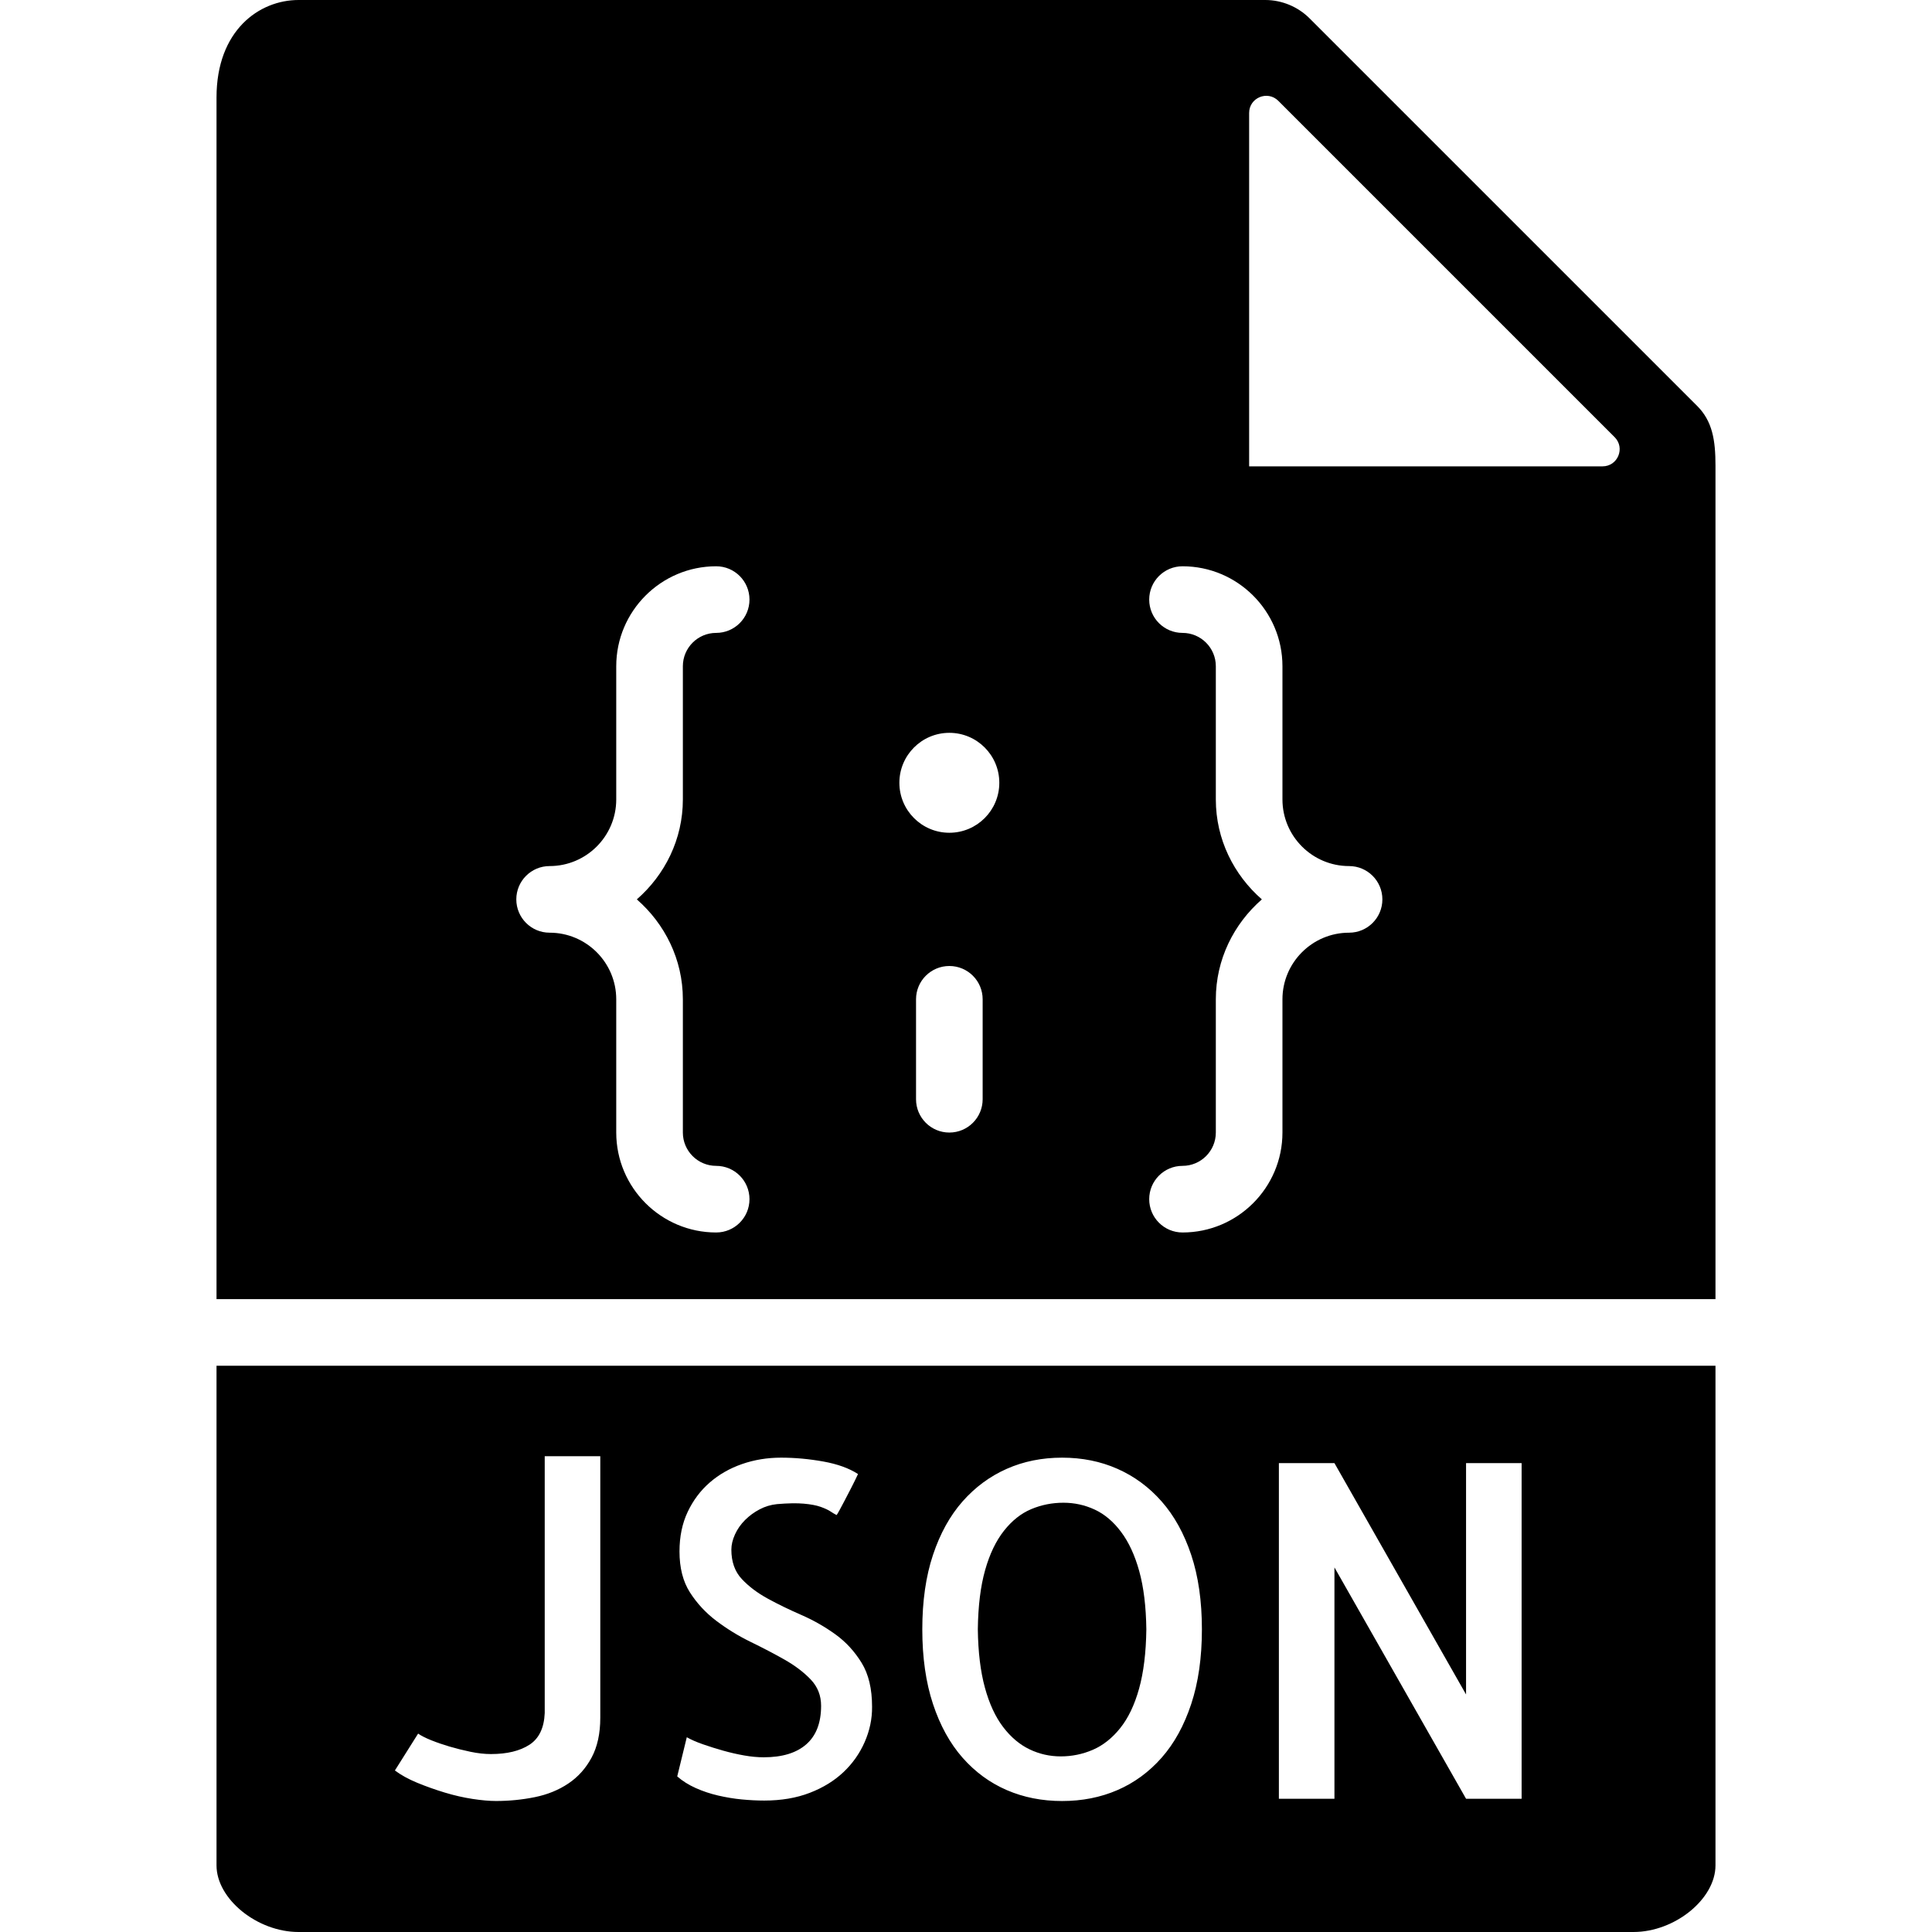
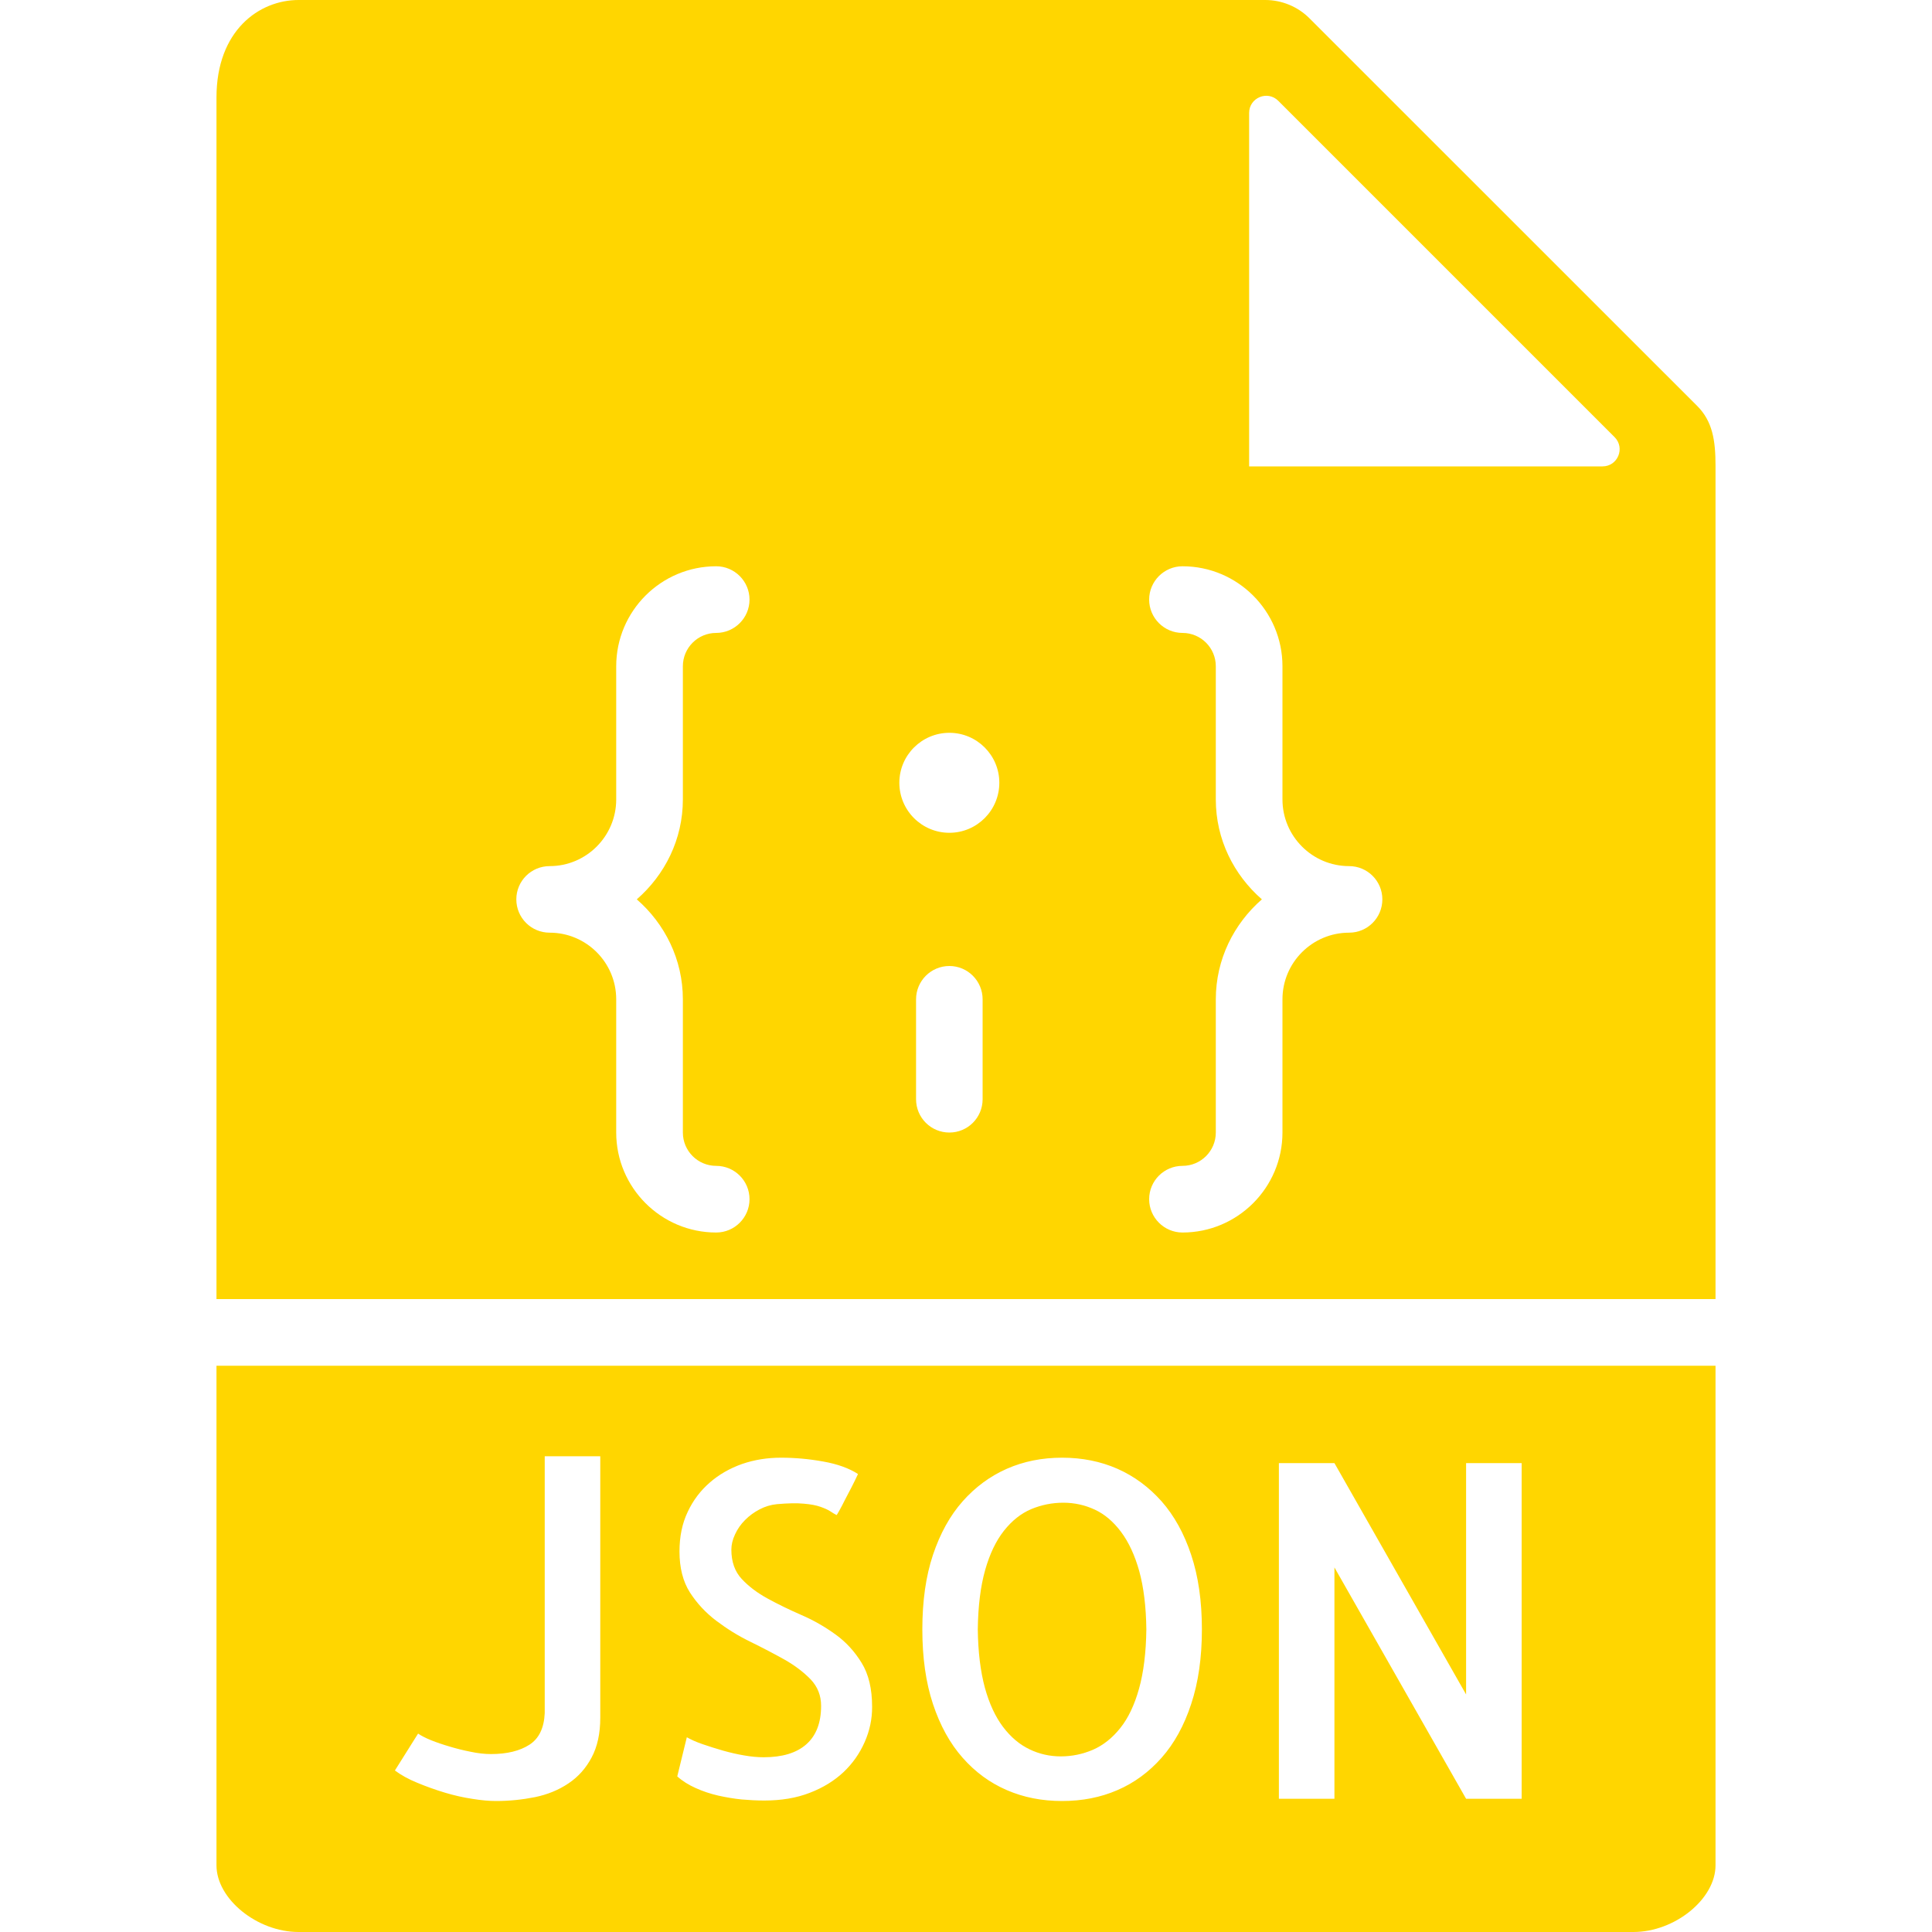
- <svg xmlns="http://www.w3.org/2000/svg" fill="#000000" height="800px" width="800px" version="1.1" id="Capa_1" viewBox="0 0 58 58" xml:space="preserve">
-   <g>
-     <path d="M33.655,45.988c-0.232-0.31-0.497-0.533-0.793-0.67s-0.608-0.205-0.937-0.205c-0.337,0-0.658,0.063-0.964,0.191   s-0.579,0.344-0.82,0.649s-0.431,0.699-0.567,1.183c-0.137,0.483-0.21,1.075-0.219,1.777c0.009,0.684,0.08,1.267,0.212,1.75   s0.314,0.877,0.547,1.183s0.497,0.528,0.793,0.67s0.608,0.212,0.937,0.212c0.337,0,0.658-0.066,0.964-0.198s0.579-0.349,0.82-0.649   s0.431-0.695,0.567-1.183s0.21-1.082,0.219-1.784c-0.009-0.684-0.08-1.265-0.212-1.743S33.888,46.298,33.655,45.988z" />
-     <path d="M51.5,39V13.978c0-0.766-0.092-1.333-0.55-1.792L39.313,0.55C38.964,0.201,38.48,0,37.985,0H8.963   C7.777,0,6.5,0.916,6.5,2.926V39H51.5z M29.5,33c0,0.552-0.447,1-1,1s-1-0.448-1-1v-3c0-0.552,0.447-1,1-1s1,0.448,1,1V33z    M37.5,3.391c0-0.458,0.553-0.687,0.877-0.363l10.095,10.095C48.796,13.447,48.567,14,48.109,14H37.5V3.391z M36.5,24v-4   c0-0.551-0.448-1-1-1c-0.553,0-1-0.448-1-1s0.447-1,1-1c1.654,0,3,1.346,3,3v4c0,1.103,0.897,2,2,2c0.553,0,1,0.448,1,1   s-0.447,1-1,1c-1.103,0-2,0.897-2,2v4c0,1.654-1.346,3-3,3c-0.553,0-1-0.448-1-1s0.447-1,1-1c0.552,0,1-0.449,1-1v-4   c0-1.2,0.542-2.266,1.382-3C37.042,26.266,36.5,25.2,36.5,24z M28.5,22c0.828,0,1.5,0.672,1.5,1.5S29.328,25,28.5,25   c-0.828,0-1.5-0.672-1.5-1.5S27.672,22,28.5,22z M16.5,26c1.103,0,2-0.897,2-2v-4c0-1.654,1.346-3,3-3c0.553,0,1,0.448,1,1   s-0.447,1-1,1c-0.552,0-1,0.449-1,1v4c0,1.2-0.542,2.266-1.382,3c0.84,0.734,1.382,1.8,1.382,3v4c0,0.551,0.448,1,1,1   c0.553,0,1,0.448,1,1s-0.447,1-1,1c-1.654,0-3-1.346-3-3v-4c0-1.103-0.897-2-2-2c-0.553,0-1-0.448-1-1S15.947,26,16.5,26z" />
-     <path d="M6.5,41v15c0,1.009,1.22,2,2.463,2h40.074c1.243,0,2.463-0.991,2.463-2V41H6.5z M18.021,51.566   c0,0.474-0.087,0.873-0.26,1.196s-0.405,0.583-0.697,0.779s-0.627,0.333-1.005,0.41c-0.378,0.077-0.768,0.116-1.169,0.116   c-0.2,0-0.436-0.021-0.704-0.062s-0.547-0.104-0.834-0.191s-0.563-0.185-0.827-0.294s-0.487-0.232-0.67-0.369l0.697-1.107   c0.091,0.063,0.221,0.13,0.39,0.198s0.354,0.132,0.554,0.191s0.41,0.111,0.629,0.157s0.424,0.068,0.615,0.068   c0.483,0,0.868-0.094,1.155-0.28s0.439-0.504,0.458-0.95v-7.711h1.668V51.566z M25.958,52.298c-0.15,0.342-0.362,0.643-0.636,0.902   s-0.61,0.467-1.012,0.622s-0.856,0.232-1.367,0.232c-0.219,0-0.444-0.012-0.677-0.034s-0.467-0.062-0.704-0.116   c-0.237-0.055-0.463-0.13-0.677-0.226s-0.398-0.212-0.554-0.349l0.287-1.176c0.128,0.073,0.289,0.144,0.485,0.212   s0.398,0.132,0.608,0.191s0.419,0.107,0.629,0.144s0.405,0.055,0.588,0.055c0.556,0,0.982-0.13,1.278-0.39s0.444-0.645,0.444-1.155   c0-0.31-0.104-0.574-0.314-0.793s-0.472-0.417-0.786-0.595s-0.654-0.355-1.019-0.533s-0.706-0.388-1.025-0.629   s-0.583-0.526-0.793-0.854s-0.314-0.738-0.314-1.23c0-0.446,0.082-0.843,0.246-1.189s0.385-0.641,0.663-0.882   s0.602-0.426,0.971-0.554s0.759-0.191,1.169-0.191c0.419,0,0.843,0.039,1.271,0.116s0.774,0.203,1.039,0.376   c-0.055,0.118-0.118,0.248-0.191,0.39s-0.142,0.273-0.205,0.396s-0.118,0.226-0.164,0.308s-0.073,0.128-0.082,0.137   c-0.055-0.027-0.116-0.063-0.185-0.109s-0.166-0.091-0.294-0.137s-0.296-0.077-0.506-0.096s-0.479-0.014-0.807,0.014   c-0.183,0.019-0.355,0.07-0.52,0.157s-0.31,0.193-0.438,0.321s-0.228,0.271-0.301,0.431s-0.109,0.313-0.109,0.458   c0,0.364,0.104,0.658,0.314,0.882s0.47,0.419,0.779,0.588s0.647,0.333,1.012,0.492s0.704,0.354,1.019,0.581   s0.576,0.513,0.786,0.854s0.314,0.781,0.314,1.319C26.184,51.603,26.108,51.956,25.958,52.298z M35.761,51.156   c-0.214,0.647-0.511,1.185-0.889,1.613s-0.82,0.752-1.326,0.971s-1.06,0.328-1.661,0.328s-1.155-0.109-1.661-0.328   s-0.948-0.542-1.326-0.971s-0.675-0.966-0.889-1.613s-0.321-1.395-0.321-2.242s0.107-1.593,0.321-2.235s0.511-1.178,0.889-1.606   s0.82-0.754,1.326-0.978s1.06-0.335,1.661-0.335s1.155,0.111,1.661,0.335s0.948,0.549,1.326,0.978s0.675,0.964,0.889,1.606   s0.321,1.388,0.321,2.235S35.975,50.509,35.761,51.156z M45.68,54h-1.668l-3.951-6.945V54h-1.668V43.924h1.668l3.951,6.945v-6.945   h1.668V54z" />
-   </g>
+ <svg xmlns="http://www.w3.org/2000/svg" width="48" height="48" viewBox="0 0 20 20" fill="none">
+   <path d="M11.605 15.858C11.525 15.751 11.434 15.674 11.332 15.627C11.23 15.58 11.122 15.556 11.008 15.556C10.892 15.556 10.782 15.578 10.676 15.622C10.571 15.666 10.476 15.741 10.393 15.846C10.31 15.951 10.245 16.087 10.198 16.254C10.151 16.42 10.125 16.625 10.122 16.867C10.125 17.102 10.15 17.303 10.195 17.47C10.241 17.637 10.304 17.772 10.384 17.878C10.464 17.983 10.555 18.06 10.658 18.109C10.76 18.158 10.867 18.182 10.981 18.182C11.097 18.182 11.207 18.159 11.313 18.114C11.418 18.068 11.513 17.994 11.596 17.89C11.679 17.787 11.744 17.65 11.791 17.482C11.838 17.314 11.864 17.109 11.867 16.867C11.864 16.631 11.839 16.431 11.794 16.266C11.748 16.101 11.685 15.965 11.605 15.858Z" fill="#FFD600" />
+   <path d="M17.759 13.448V4.82C17.759 4.556 17.727 4.36 17.569 4.202L13.556 0.19C13.436 0.069 13.269 0 13.098 0H3.091C2.682 0 2.241 0.316 2.241 1.009V13.448H17.759ZM10.172 11.379C10.172 11.57 10.018 11.724 9.828 11.724C9.637 11.724 9.483 11.57 9.483 11.379V10.345C9.483 10.155 9.637 10 9.828 10C10.018 10 10.172 10.155 10.172 10.345V11.379ZM12.931 1.169C12.931 1.011 13.122 0.932 13.233 1.044L16.714 4.525C16.826 4.637 16.747 4.828 16.589 4.828H12.931V1.169ZM12.586 8.276V6.897C12.586 6.707 12.432 6.552 12.241 6.552C12.051 6.552 11.896 6.397 11.896 6.207C11.896 6.017 12.051 5.862 12.241 5.862C12.812 5.862 13.276 6.326 13.276 6.897V8.276C13.276 8.656 13.585 8.966 13.966 8.966C14.156 8.966 14.31 9.12 14.31 9.31C14.31 9.501 14.156 9.655 13.966 9.655C13.585 9.655 13.276 9.964 13.276 10.345V11.724C13.276 12.294 12.812 12.759 12.241 12.759C12.051 12.759 11.896 12.604 11.896 12.414C11.896 12.223 12.051 12.069 12.241 12.069C12.432 12.069 12.586 11.914 12.586 11.724V10.345C12.586 9.931 12.773 9.563 13.063 9.31C12.773 9.057 12.586 8.69 12.586 8.276ZM9.828 7.586C10.113 7.586 10.345 7.818 10.345 8.103C10.345 8.389 10.113 8.621 9.828 8.621C9.542 8.621 9.31 8.389 9.31 8.103C9.31 7.818 9.542 7.586 9.828 7.586ZM5.69 8.966C6.07 8.966 6.379 8.656 6.379 8.276V6.897C6.379 6.326 6.843 5.862 7.414 5.862C7.604 5.862 7.759 6.017 7.759 6.207C7.759 6.397 7.604 6.552 7.414 6.552C7.223 6.552 7.069 6.707 7.069 6.897V8.276C7.069 8.69 6.882 9.057 6.592 9.31C6.882 9.563 7.069 9.931 7.069 10.345V11.724C7.069 11.914 7.223 12.069 7.414 12.069C7.604 12.069 7.759 12.223 7.759 12.414C7.759 12.604 7.604 12.759 7.414 12.759C6.843 12.759 6.379 12.294 6.379 11.724V10.345C6.379 9.964 6.07 9.655 5.69 9.655C5.499 9.655 5.345 9.501 5.345 9.31C5.345 9.12 5.499 8.966 5.69 8.966Z" fill="#FFD600" />
+   <path d="M2.241 14.138V19.31C2.241 19.658 2.662 20 3.091 20H16.909C17.338 20 17.759 19.658 17.759 19.31V14.138H2.241ZM6.214 17.781C6.214 17.945 6.184 18.082 6.124 18.194C6.065 18.305 5.985 18.395 5.884 18.462C5.783 18.53 5.668 18.577 5.538 18.604C5.407 18.63 5.273 18.644 5.134 18.644C5.065 18.644 4.984 18.637 4.892 18.622C4.799 18.608 4.703 18.587 4.604 18.557C4.505 18.527 4.41 18.493 4.319 18.455C4.228 18.418 4.151 18.375 4.088 18.328L4.328 17.946C4.36 17.968 4.404 17.991 4.463 18.015C4.521 18.038 4.585 18.06 4.654 18.08C4.723 18.101 4.795 18.119 4.871 18.134C4.946 18.15 5.017 18.158 5.083 18.158C5.249 18.158 5.382 18.125 5.481 18.061C5.58 17.997 5.632 17.888 5.639 17.734V15.075H6.214V17.781ZM8.951 18.034C8.899 18.152 8.826 18.256 8.732 18.345C8.637 18.434 8.521 18.506 8.383 18.559C8.244 18.613 8.088 18.639 7.911 18.639C7.836 18.639 7.758 18.635 7.678 18.628C7.598 18.62 7.517 18.606 7.435 18.588C7.353 18.569 7.275 18.543 7.202 18.51C7.128 18.477 7.064 18.437 7.011 18.389L7.11 17.984C7.154 18.009 7.209 18.034 7.277 18.057C7.344 18.08 7.414 18.102 7.487 18.123C7.559 18.143 7.631 18.16 7.703 18.172C7.776 18.185 7.843 18.191 7.906 18.191C8.098 18.191 8.245 18.147 8.347 18.057C8.449 17.967 8.5 17.834 8.5 17.659C8.5 17.552 8.464 17.461 8.392 17.385C8.319 17.31 8.229 17.241 8.121 17.18C8.012 17.119 7.895 17.058 7.769 16.996C7.643 16.935 7.526 16.862 7.416 16.779C7.306 16.696 7.215 16.598 7.142 16.485C7.07 16.372 7.034 16.23 7.034 16.061C7.034 15.907 7.062 15.77 7.119 15.651C7.175 15.531 7.252 15.43 7.348 15.347C7.443 15.264 7.555 15.2 7.682 15.155C7.81 15.111 7.944 15.09 8.085 15.09C8.23 15.09 8.376 15.103 8.524 15.13C8.671 15.156 8.791 15.2 8.882 15.259C8.863 15.3 8.841 15.345 8.816 15.394C8.791 15.443 8.767 15.488 8.745 15.53C8.724 15.573 8.705 15.608 8.689 15.637C8.673 15.665 8.664 15.681 8.661 15.684C8.642 15.675 8.621 15.662 8.597 15.646C8.573 15.63 8.54 15.615 8.495 15.599C8.451 15.583 8.393 15.572 8.321 15.566C8.249 15.559 8.156 15.561 8.043 15.571C7.98 15.577 7.92 15.595 7.863 15.625C7.806 15.655 7.756 15.691 7.712 15.736C7.668 15.78 7.634 15.829 7.609 15.884C7.583 15.939 7.571 15.992 7.571 16.042C7.571 16.168 7.607 16.269 7.679 16.346C7.752 16.424 7.841 16.491 7.948 16.549C8.054 16.607 8.171 16.664 8.297 16.719C8.423 16.773 8.54 16.841 8.648 16.919C8.757 16.997 8.847 17.096 8.919 17.213C8.992 17.331 9.028 17.483 9.028 17.668C9.029 17.794 9.003 17.916 8.951 18.034ZM12.331 17.64C12.258 17.863 12.155 18.049 12.025 18.196C11.894 18.344 11.742 18.456 11.568 18.531C11.393 18.607 11.202 18.644 10.995 18.644C10.787 18.644 10.597 18.607 10.422 18.531C10.248 18.456 10.095 18.344 9.965 18.196C9.834 18.048 9.732 17.863 9.658 17.64C9.584 17.417 9.548 17.159 9.548 16.867C9.548 16.575 9.584 16.318 9.658 16.096C9.732 15.875 9.834 15.69 9.965 15.542C10.095 15.395 10.248 15.282 10.422 15.205C10.597 15.128 10.787 15.09 10.995 15.09C11.202 15.09 11.393 15.128 11.568 15.205C11.742 15.282 11.894 15.395 12.025 15.542C12.155 15.69 12.258 15.875 12.331 16.096C12.405 16.318 12.442 16.575 12.442 16.867C12.442 17.159 12.405 17.417 12.331 17.64ZM15.752 18.621H15.177L13.814 16.226V18.621H13.239V15.146H13.814L15.177 17.541V15.146H15.752V18.621Z" fill="#FFD600" />
</svg>
